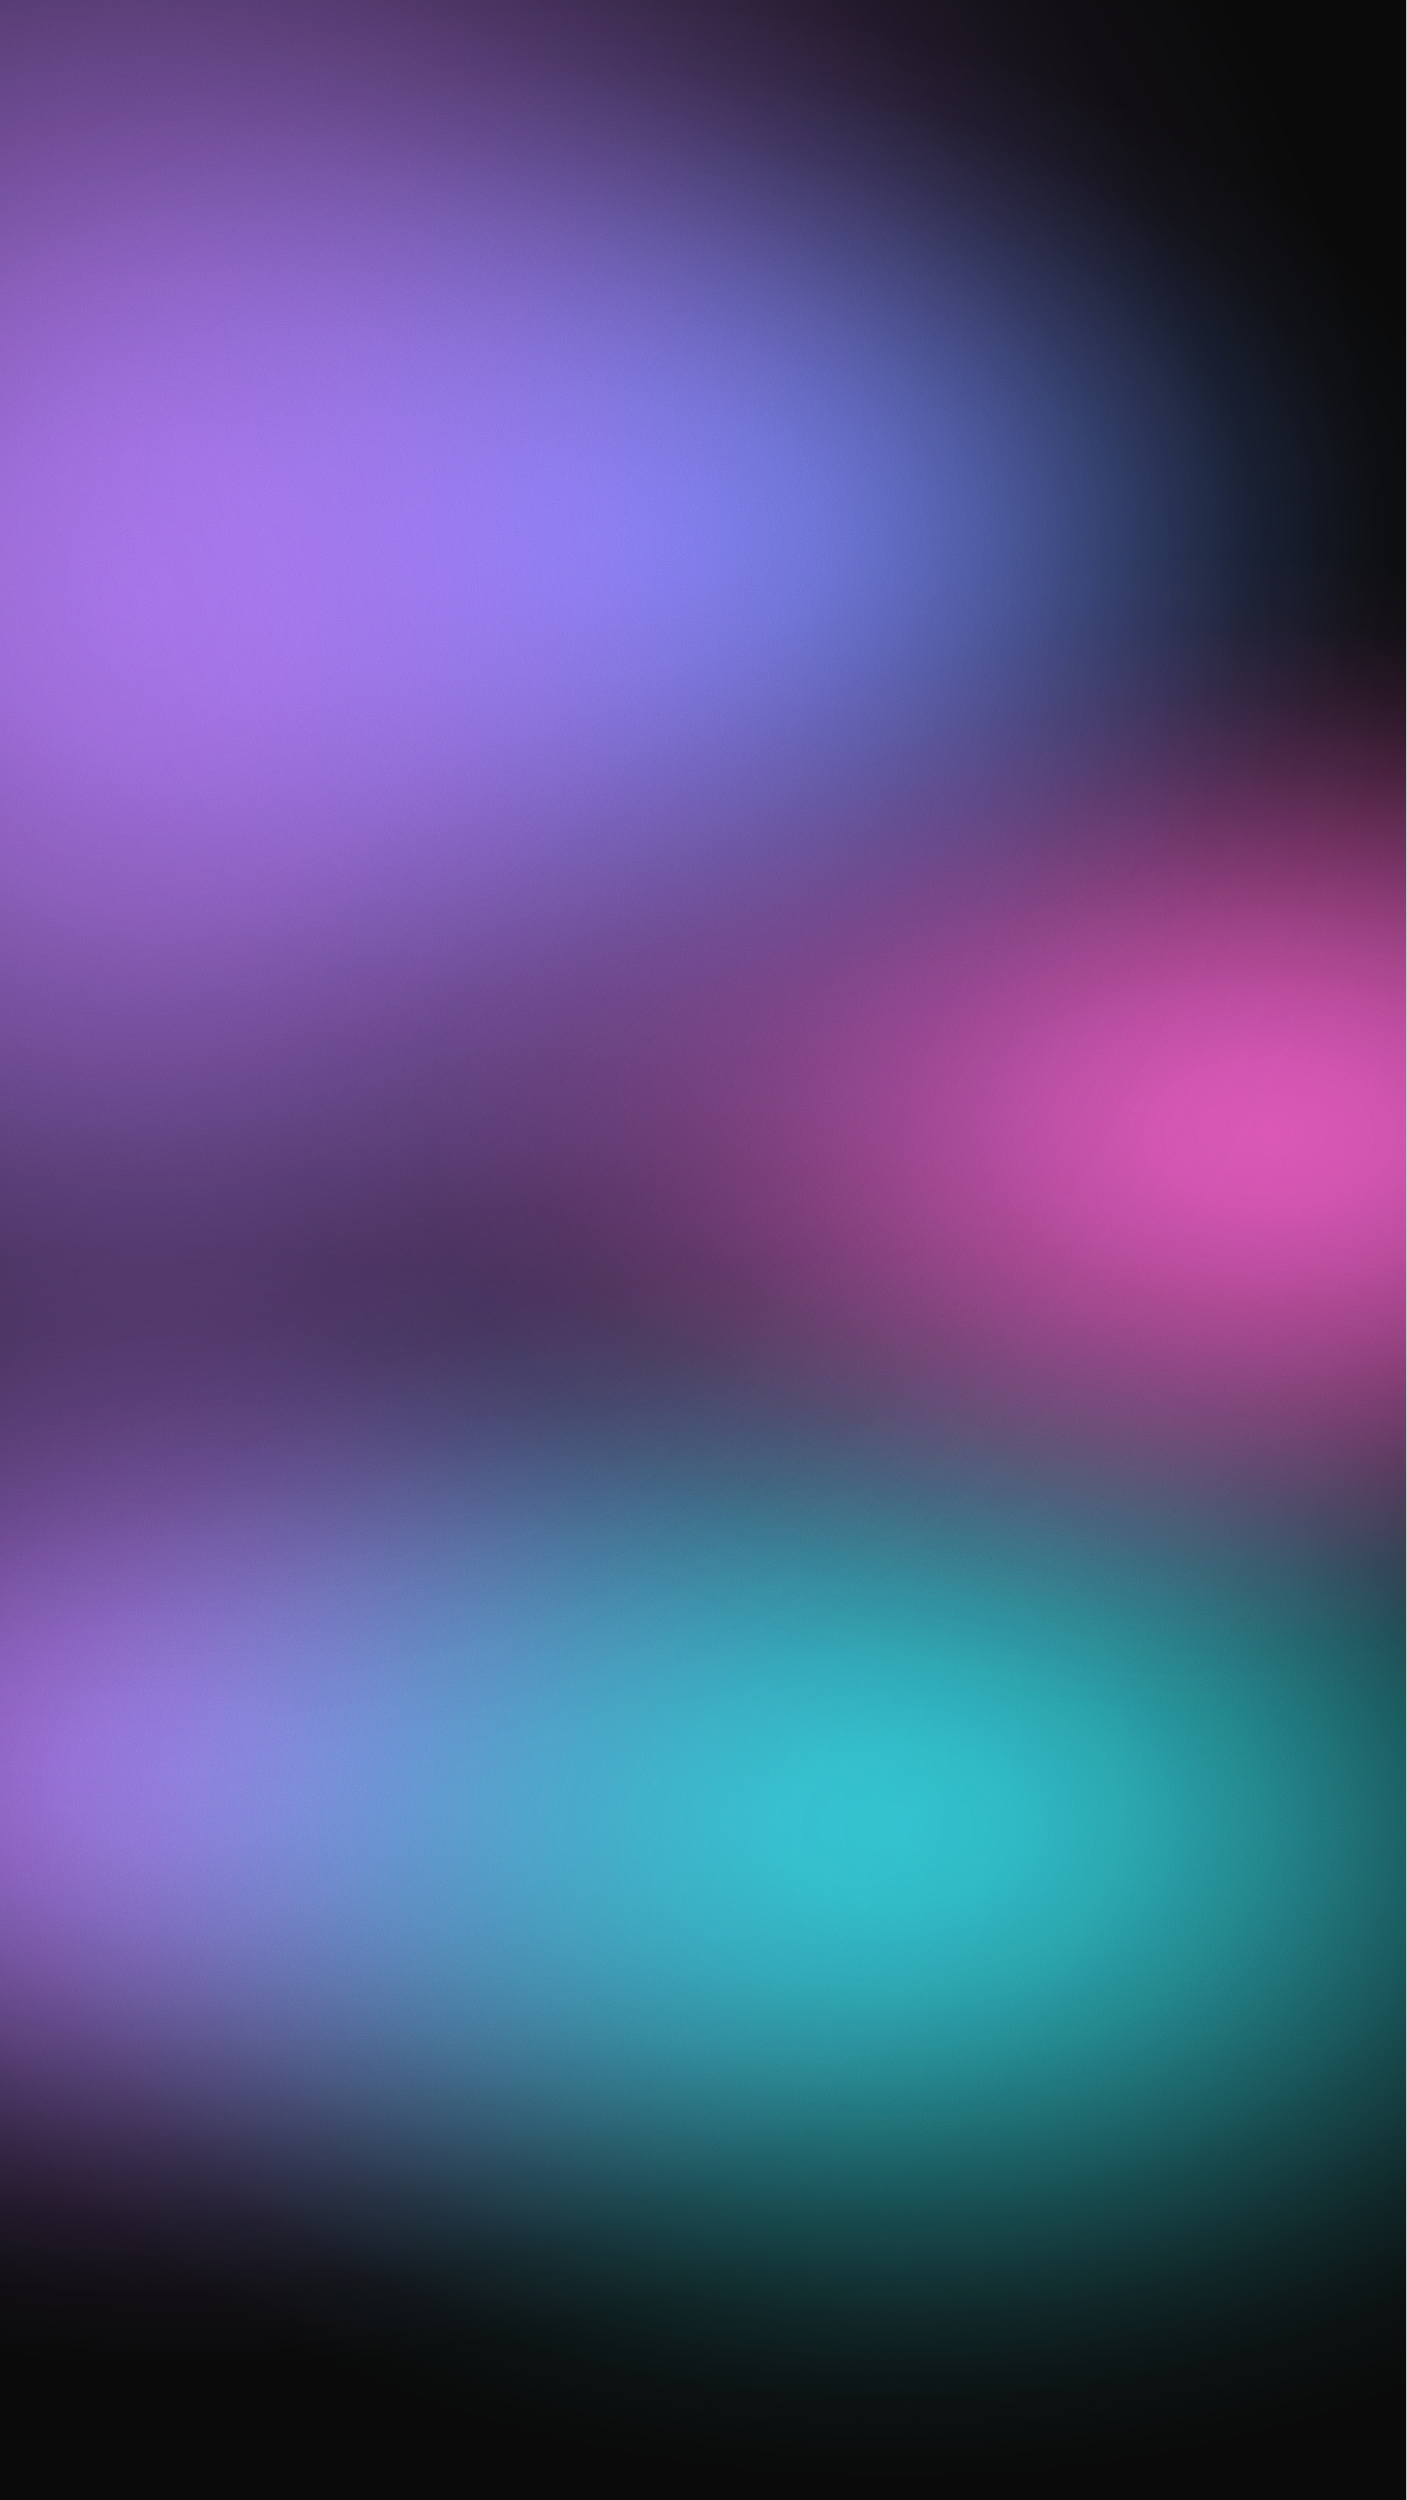
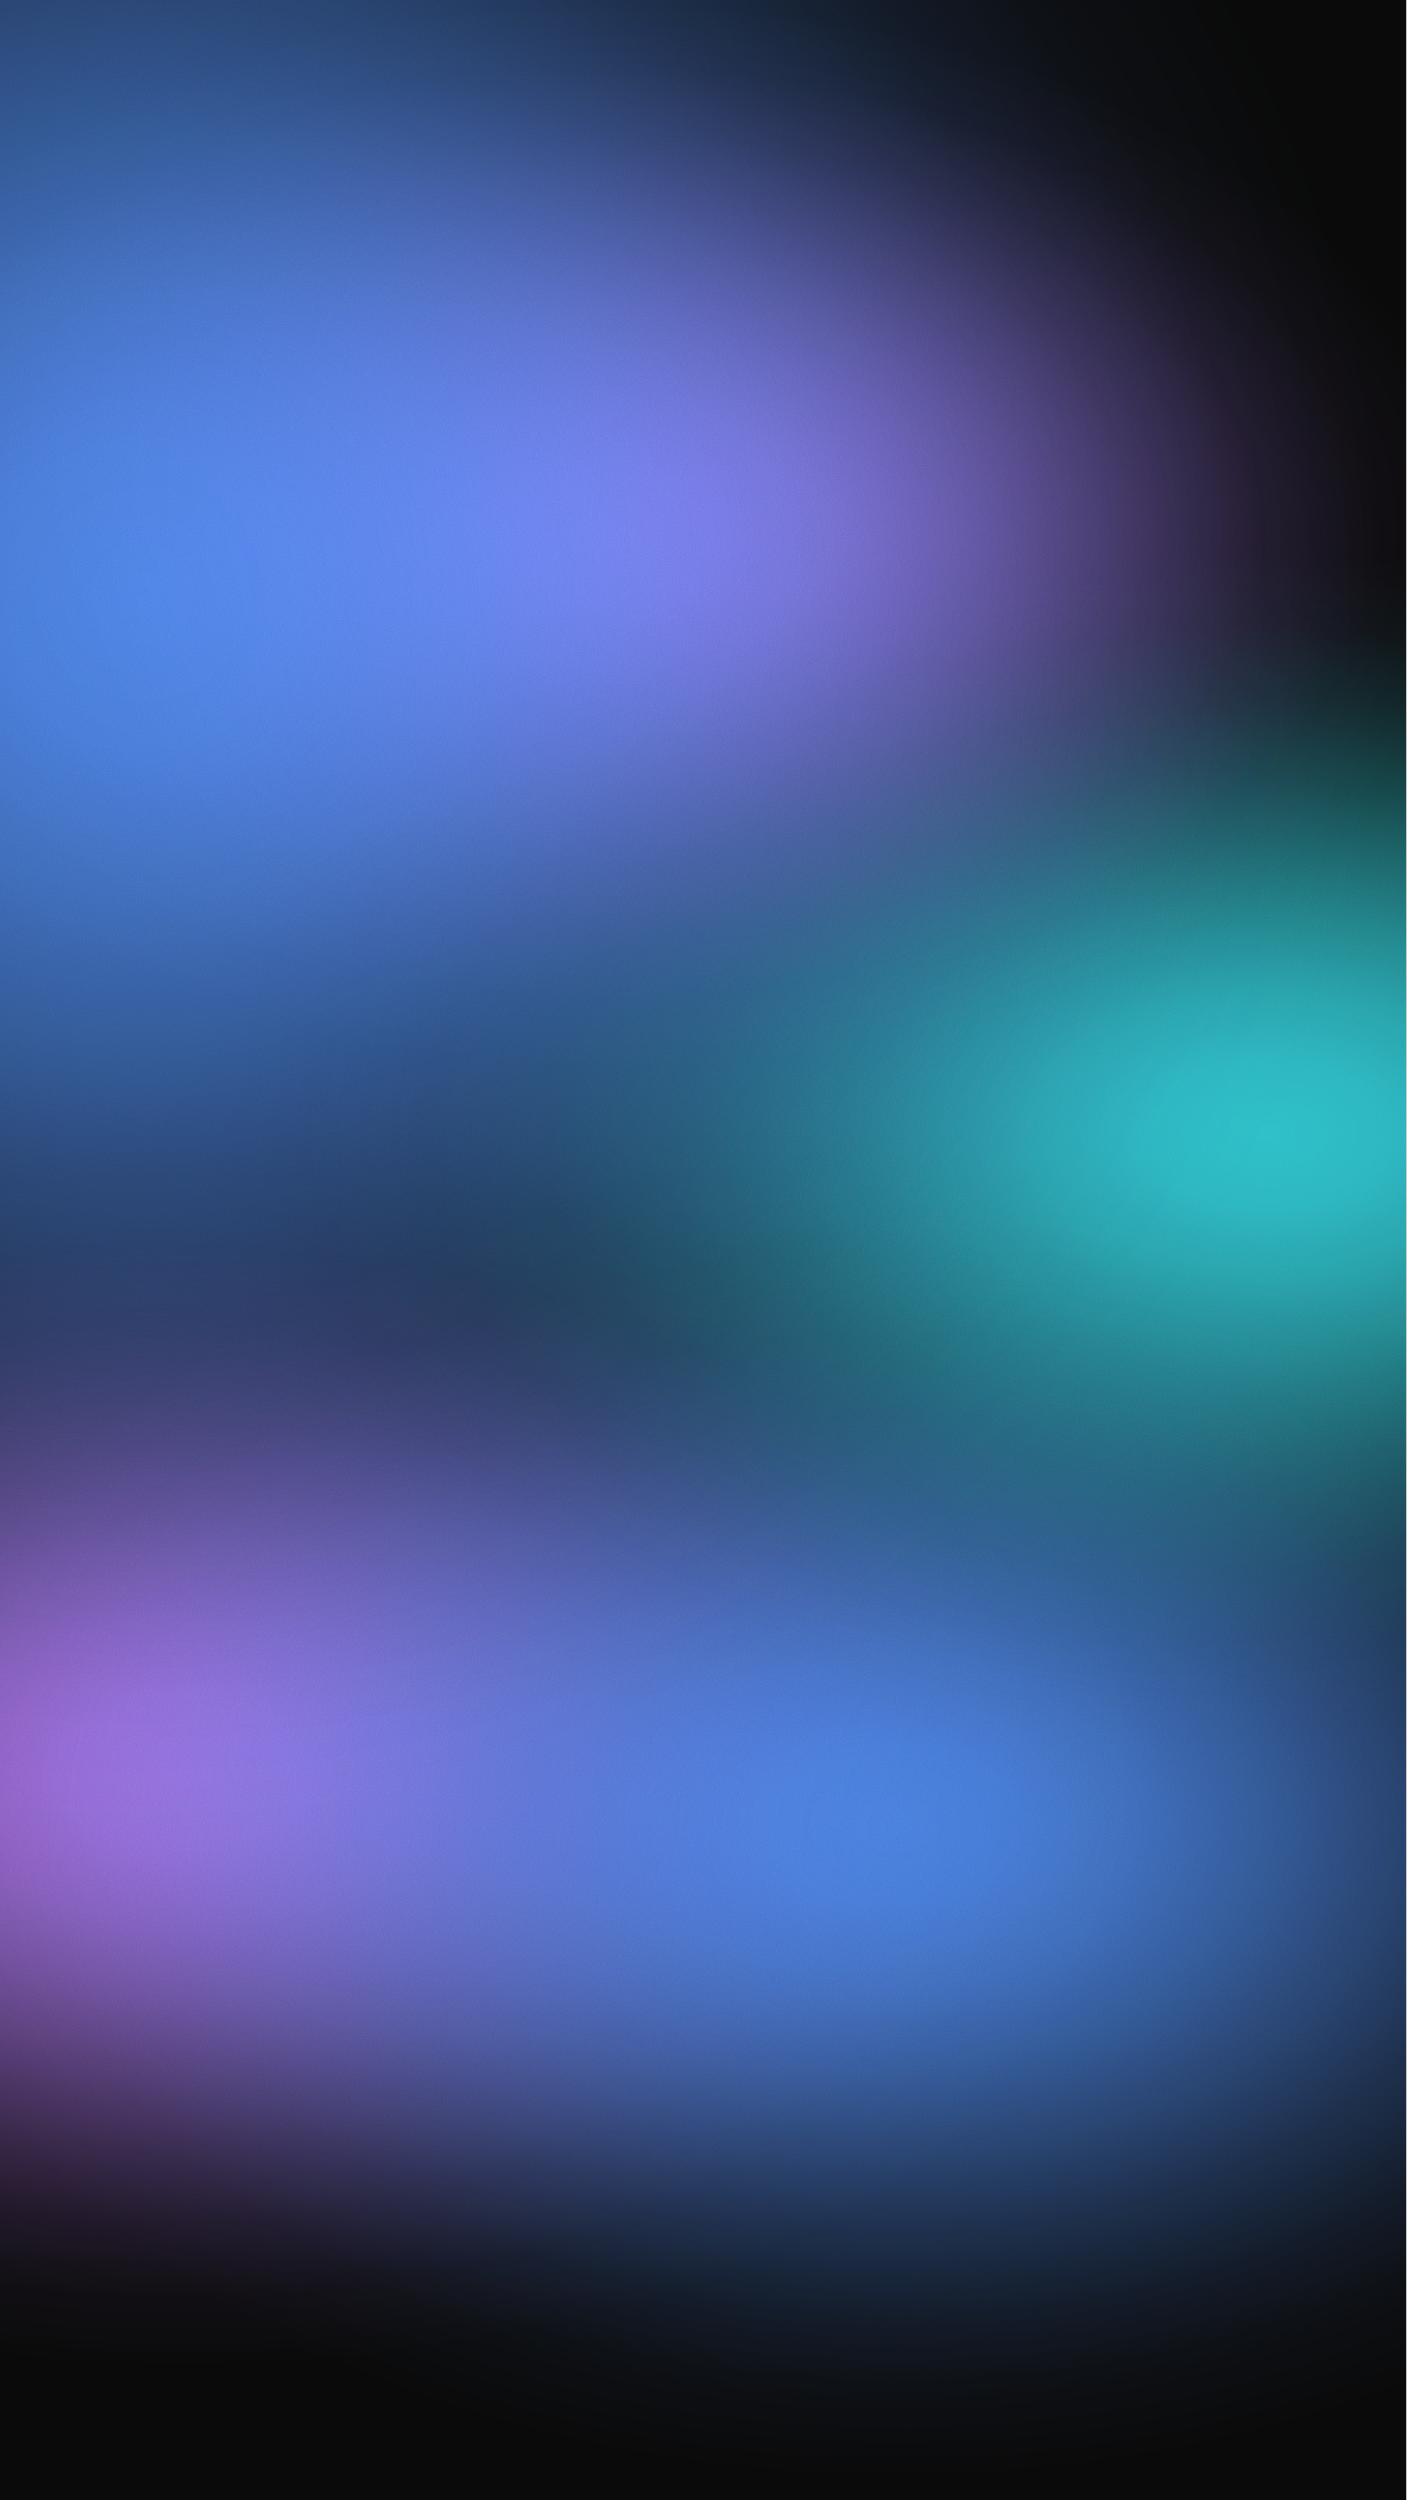
<svg xmlns="http://www.w3.org/2000/svg" width="1440" height="2560" viewBox="0 0 1440 2560">
  <defs>
    <radialGradient id="b0" gradientUnits="userSpaceOnUse" cx="146" cy="608.5" r="1280" gradientTransform="translate(0 608.5) scale(1 0.988) translate(0 -608.5)">
+       <stop offset="0" stop-color="#4d91ff" stop-opacity="0.85" />
+       <stop offset="0.125" stop-color="#4d91ff" stop-opacity="0.813" />
+       <stop offset="0.25" stop-color="#4d91ff" stop-opacity="0.717" />
+       <stop offset="0.375" stop-color="#4d91ff" stop-opacity="0.581" />
+       <stop offset="0.5" stop-color="#4d91ff" stop-opacity="0.425" />
+       <stop offset="0.625" stop-color="#4d91ff" stop-opacity="0.269" />
+       <stop offset="0.75" stop-color="#4d91ff" stop-opacity="0.133" />
+       <stop offset="0.875" stop-color="#4d91ff" stop-opacity="0.037" />
+       <stop offset="1" stop-color="#4d91ff" stop-opacity="0" />
+     </radialGradient>
+     <radialGradient id="b1" gradientUnits="userSpaceOnUse" cx="627.2" cy="548" r="889.2" gradientTransform="translate(0 548) scale(1 0.614) translate(0 -548)">
      <stop offset="0" stop-color="#bb7aff" stop-opacity="0.85" />
      <stop offset="0.125" stop-color="#bb7aff" stop-opacity="0.813" />
      <stop offset="0.25" stop-color="#bb7aff" stop-opacity="0.717" />
      <stop offset="0.375" stop-color="#bb7aff" stop-opacity="0.581" />
      <stop offset="0.5" stop-color="#bb7aff" stop-opacity="0.425" />
      <stop offset="0.625" stop-color="#bb7aff" stop-opacity="0.269" />
      <stop offset="0.75" stop-color="#bb7aff" stop-opacity="0.133" />
      <stop offset="0.875" stop-color="#bb7aff" stop-opacity="0.037" />
      <stop offset="1" stop-color="#bb7aff" stop-opacity="0" />
    </radialGradient>
-     <radialGradient id="b1" gradientUnits="userSpaceOnUse" cx="627.2" cy="548" r="889.2" gradientTransform="translate(0 548) scale(1 0.614) translate(0 -548)">
+     <radialGradient id="b2" gradientUnits="userSpaceOnUse" cx="1299.5" cy="1161.2" r="987.6" gradientTransform="translate(0 1161.2) scale(1 0.601) translate(0 -1161.2)">
+       <stop offset="0" stop-color="#2edfeb" stop-opacity="0.85" />
+       <stop offset="0.125" stop-color="#2edfeb" stop-opacity="0.813" />
+       <stop offset="0.25" stop-color="#2edfeb" stop-opacity="0.717" />
+       <stop offset="0.375" stop-color="#2edfeb" stop-opacity="0.581" />
+       <stop offset="0.5" stop-color="#2edfeb" stop-opacity="0.425" />
+       <stop offset="0.625" stop-color="#2edfeb" stop-opacity="0.269" />
+       <stop offset="0.75" stop-color="#2edfeb" stop-opacity="0.133" />
+       <stop offset="0.875" stop-color="#2edfeb" stop-opacity="0.037" />
+       <stop offset="1" stop-color="#2edfeb" stop-opacity="0" />
+     </radialGradient>
+     <radialGradient id="b3" gradientUnits="userSpaceOnUse" cx="917.3" cy="1868.7" r="1022.8" gradientTransform="translate(0 1868.7) scale(1 0.657) translate(0 -1868.7)">
      <stop offset="0" stop-color="#4d91ff" stop-opacity="0.85" />
      <stop offset="0.125" stop-color="#4d91ff" stop-opacity="0.813" />
      <stop offset="0.25" stop-color="#4d91ff" stop-opacity="0.717" />
      <stop offset="0.375" stop-color="#4d91ff" stop-opacity="0.581" />
      <stop offset="0.5" stop-color="#4d91ff" stop-opacity="0.425" />
      <stop offset="0.625" stop-color="#4d91ff" stop-opacity="0.269" />
      <stop offset="0.75" stop-color="#4d91ff" stop-opacity="0.133" />
      <stop offset="0.875" stop-color="#4d91ff" stop-opacity="0.037" />
      <stop offset="1" stop-color="#4d91ff" stop-opacity="0" />
-     </radialGradient>
-     <radialGradient id="b2" gradientUnits="userSpaceOnUse" cx="1299.5" cy="1161.2" r="987.6" gradientTransform="translate(0 1161.2) scale(1 0.601) translate(0 -1161.2)">
-       <stop offset="0" stop-color="#ff60d4" stop-opacity="0.85" />
-       <stop offset="0.125" stop-color="#ff60d4" stop-opacity="0.813" />
-       <stop offset="0.25" stop-color="#ff60d4" stop-opacity="0.717" />
-       <stop offset="0.375" stop-color="#ff60d4" stop-opacity="0.581" />
-       <stop offset="0.5" stop-color="#ff60d4" stop-opacity="0.425" />
-       <stop offset="0.625" stop-color="#ff60d4" stop-opacity="0.269" />
-       <stop offset="0.75" stop-color="#ff60d4" stop-opacity="0.133" />
-       <stop offset="0.875" stop-color="#ff60d4" stop-opacity="0.037" />
-       <stop offset="1" stop-color="#ff60d4" stop-opacity="0" />
-     </radialGradient>
-     <radialGradient id="b3" gradientUnits="userSpaceOnUse" cx="917.3" cy="1868.7" r="1022.8" gradientTransform="translate(0 1868.7) scale(1 0.657) translate(0 -1868.7)">
-       <stop offset="0" stop-color="#2edfeb" stop-opacity="0.85" />
-       <stop offset="0.125" stop-color="#2edfeb" stop-opacity="0.813" />
-       <stop offset="0.25" stop-color="#2edfeb" stop-opacity="0.717" />
-       <stop offset="0.375" stop-color="#2edfeb" stop-opacity="0.581" />
-       <stop offset="0.5" stop-color="#2edfeb" stop-opacity="0.425" />
-       <stop offset="0.625" stop-color="#2edfeb" stop-opacity="0.269" />
-       <stop offset="0.75" stop-color="#2edfeb" stop-opacity="0.133" />
-       <stop offset="0.875" stop-color="#2edfeb" stop-opacity="0.037" />
-       <stop offset="1" stop-color="#2edfeb" stop-opacity="0" />
    </radialGradient>
    <radialGradient id="b4" gradientUnits="userSpaceOnUse" cx="186.5" cy="1815.2" r="1009.9" gradientTransform="translate(0 1815.2) scale(1 0.607) translate(0 -1815.2)">
      <stop offset="0" stop-color="#bb7aff" stop-opacity="0.85" />
      <stop offset="0.125" stop-color="#bb7aff" stop-opacity="0.813" />
      <stop offset="0.25" stop-color="#bb7aff" stop-opacity="0.717" />
      <stop offset="0.375" stop-color="#bb7aff" stop-opacity="0.581" />
      <stop offset="0.5" stop-color="#bb7aff" stop-opacity="0.425" />
      <stop offset="0.625" stop-color="#bb7aff" stop-opacity="0.269" />
      <stop offset="0.75" stop-color="#bb7aff" stop-opacity="0.133" />
      <stop offset="0.875" stop-color="#bb7aff" stop-opacity="0.037" />
      <stop offset="1" stop-color="#bb7aff" stop-opacity="0" />
    </radialGradient>
    <filter id="grain" x="0" y="0" width="100%" height="100%" color-interpolation-filters="sRGB">
      <feTurbulence type="fractalNoise" baseFrequency="0.7" numOctaves="2" seed="54073" stitchTiles="stitch" />
      <feColorMatrix type="matrix" values="0.33 0.33 0.33 0 0 0.33 0.33 0.33 0 0 0.33 0.33 0.33 0 0 0 0 0 0 1" />
    </filter>
  </defs>
  <rect width="1440" height="2560" fill="#0a0a0a" />
  <g style="mix-blend-mode:screen">
    <rect width="1440" height="2560" fill="url(#b4)" />
    <rect width="1440" height="2560" fill="url(#b3)" />
    <rect width="1440" height="2560" fill="url(#b2)" />
    <rect width="1440" height="2560" fill="url(#b1)" />
    <rect width="1440" height="2560" fill="url(#b0)" />
  </g>
  <rect width="1440" height="2560" filter="url(#grain)" opacity="0.11" style="mix-blend-mode:overlay" />
</svg>
